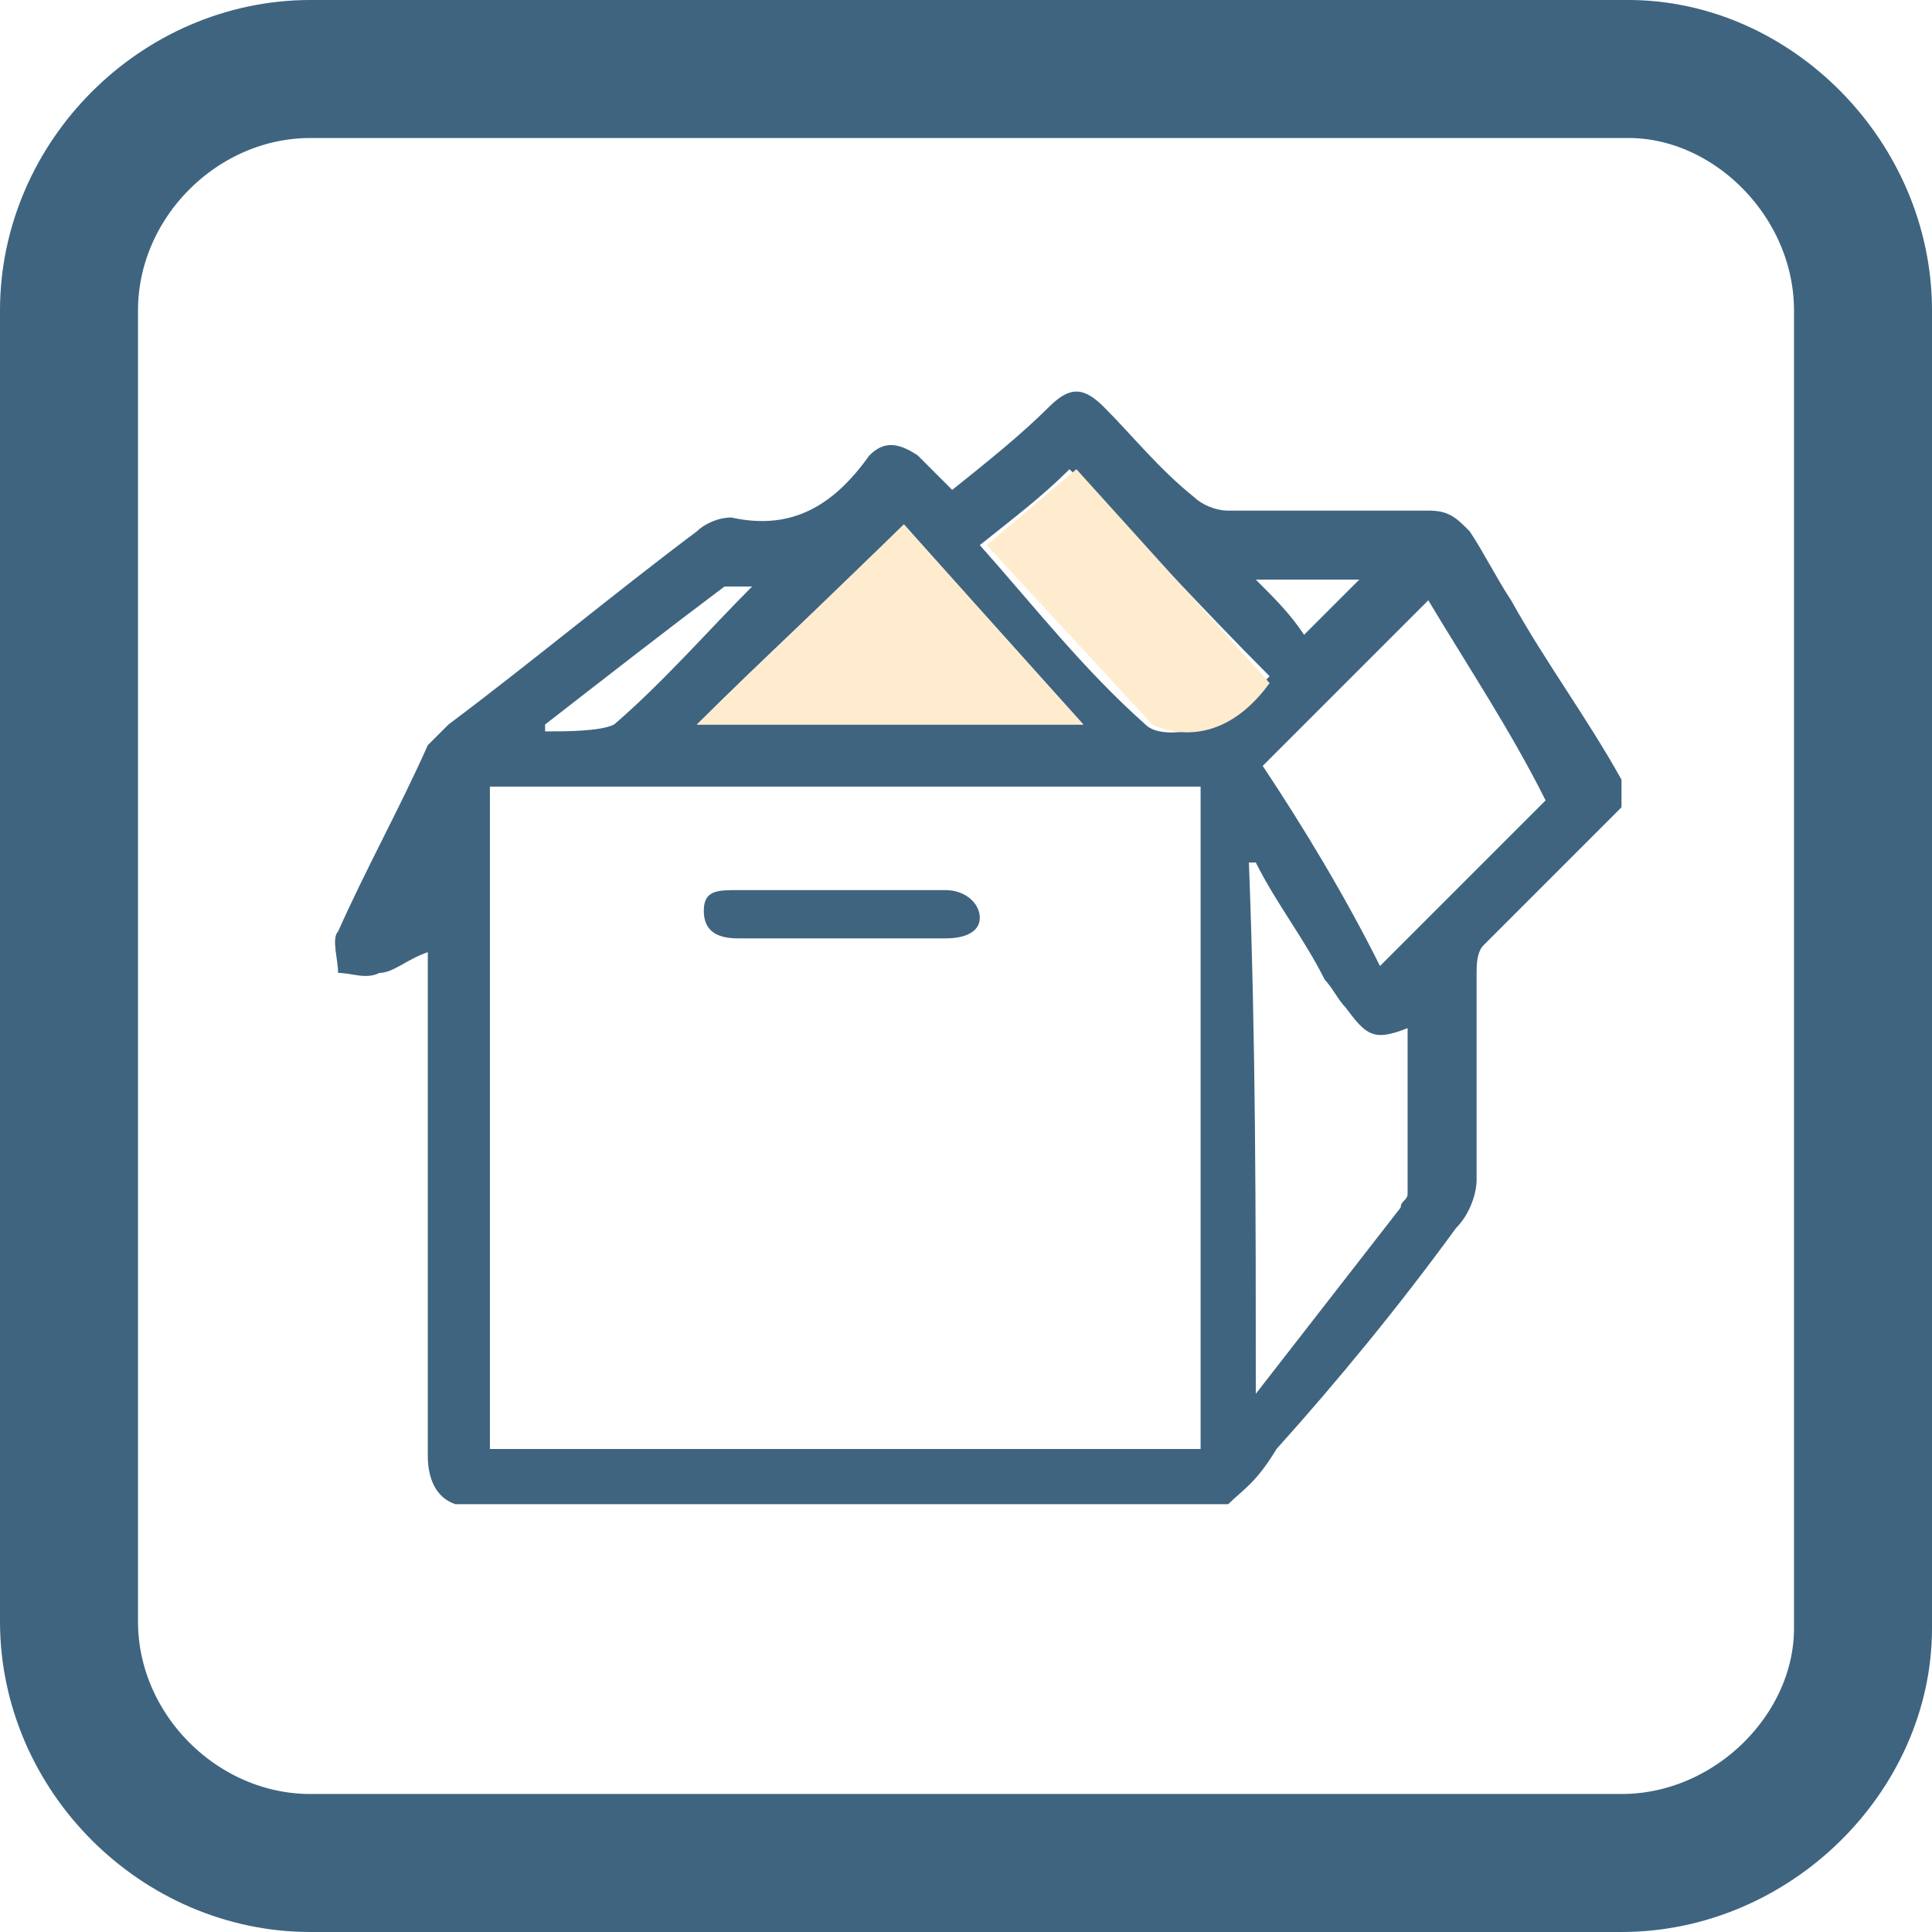
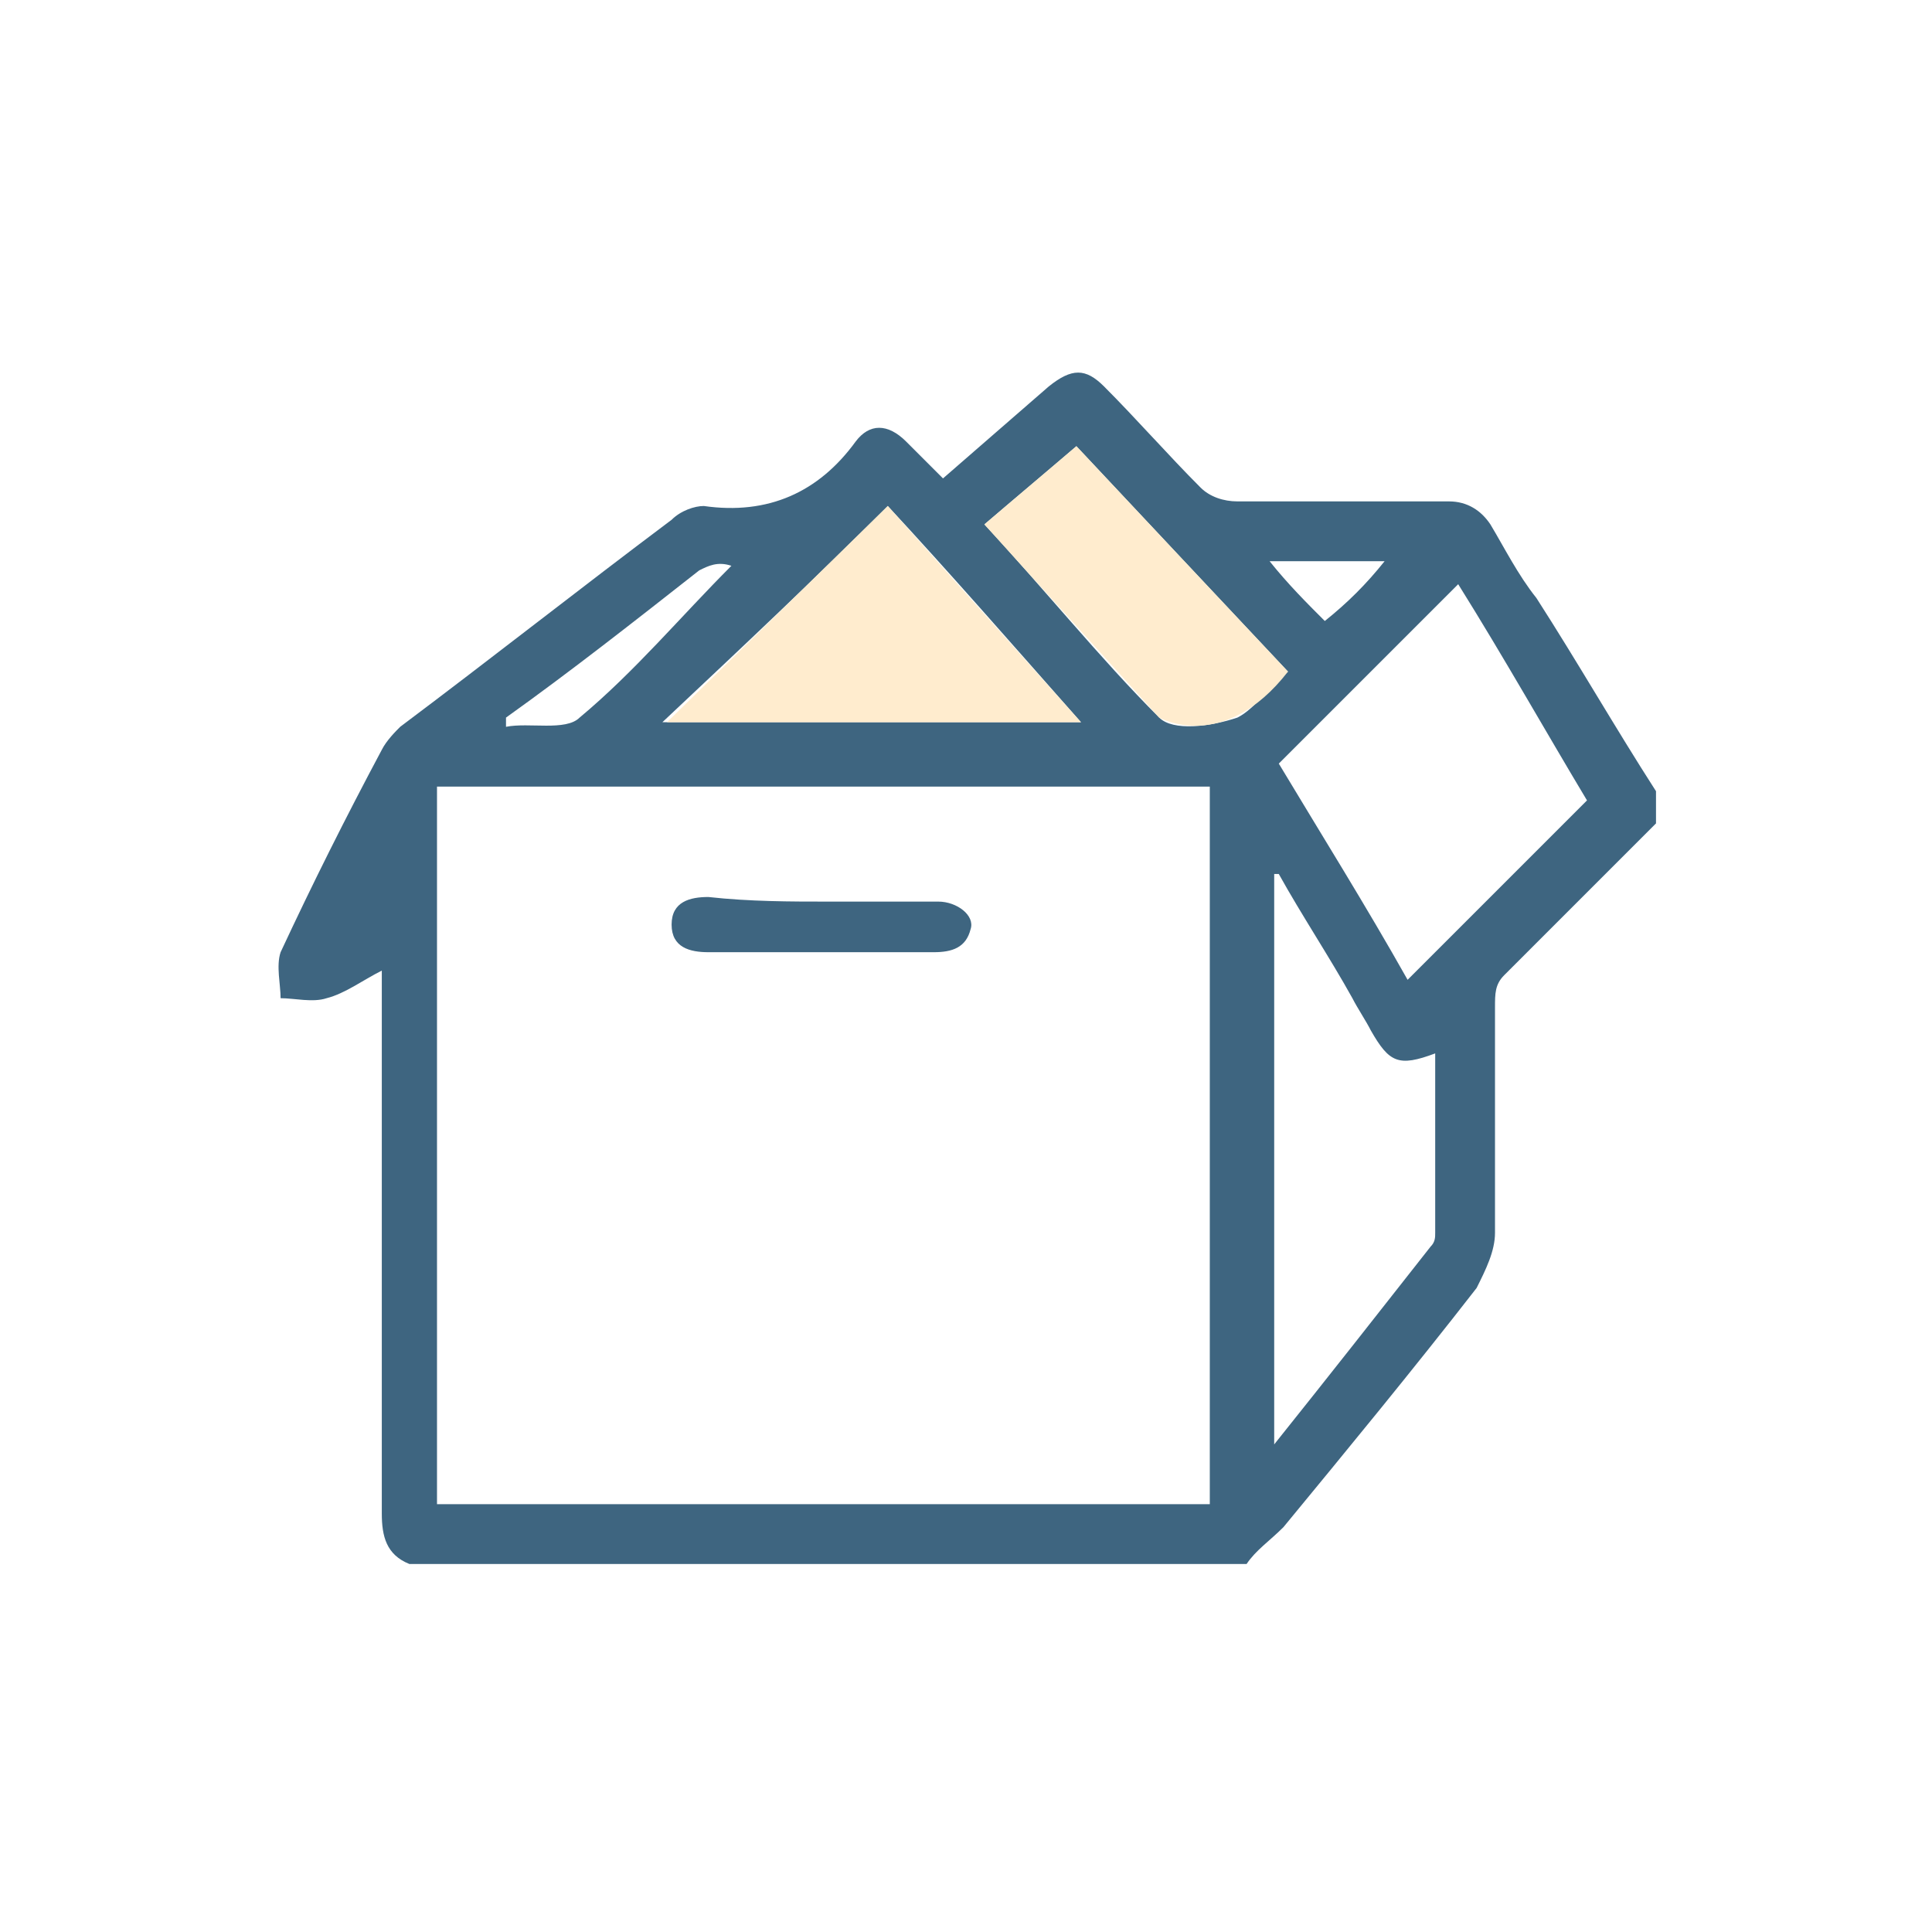
- <svg xmlns="http://www.w3.org/2000/svg" version="1.1" id="Layer_1" x="0px" y="0px" viewBox="0 0 28 28" style="enable-background:new 0 0 28 28;" xml:space="preserve">
+ <svg xmlns="http://www.w3.org/2000/svg" version="1.1" id="Layer_1" x="0px" y="0px" viewBox="0 0 42 42" style="enable-background:new 0 0 42 42;" xml:space="preserve">
  <style type="text/css">
- 	.st0{fill:none;stroke:#3E6480;stroke-width:2;stroke-miterlimit:10;}
- 	.st1{fill:#3F6480;}
+ 	.st0{fill:#EFF9FE;}
+ 	.st1{fill:#3E6580;}
	.st2{fill:#FFECCE;}
</style>
-   <path class="st0" d="M23.5,27H4.5C2.6,27,1,25.4,1,23.5V4.5C1,2.6,2.6,1,4.5,1h19.1C25.4,1,27,2.6,27,4.5v19.1  C27,25.4,25.4,27,23.5,27z" />
+   <path class="st0" d="M21.1,33.4l0.5-0.6L21.1,33.4z" />
  <g>
    <g id="ci2SK9.tif">
      <g>
-         <path class="st1" d="M17.8,21.8c-3.7,0-7.5,0-11.2,0c-0.3-0.1-0.4-0.4-0.4-0.7c0-2.3,0-4.6,0-6.9c0-0.1,0-0.2,0-0.4     c-0.3,0.1-0.5,0.3-0.7,0.3c-0.2,0.1-0.4,0-0.6,0c0-0.2-0.1-0.5,0-0.6c0.4-0.9,0.9-1.8,1.3-2.7c0.1-0.1,0.2-0.2,0.3-0.3     c1.2-0.9,2.4-1.9,3.6-2.8c0.1-0.1,0.3-0.2,0.5-0.2c0.9,0.2,1.5-0.2,2-0.9c0.2-0.2,0.4-0.2,0.7,0c0.2,0.2,0.3,0.3,0.5,0.5     c0.5-0.4,1-0.8,1.4-1.2c0.3-0.3,0.5-0.3,0.8,0c0.4,0.4,0.8,0.9,1.3,1.3c0.1,0.1,0.3,0.2,0.5,0.2c1,0,1.9,0,2.9,0     c0.3,0,0.4,0.1,0.6,0.3c0.2,0.3,0.4,0.7,0.6,1c0.5,0.9,1.1,1.7,1.6,2.6c0,0.1,0,0.3,0,0.4c-0.7,0.7-1.4,1.4-2,2     c-0.1,0.1-0.1,0.3-0.1,0.4c0,1,0,2,0,3c0,0.2-0.1,0.5-0.3,0.7c-0.8,1.1-1.7,2.2-2.6,3.2C18.2,21.5,18,21.6,17.8,21.8z M17.4,11.4     c-3.5,0-6.9,0-10.3,0c0,3.2,0,6.4,0,9.6c3.5,0,6.9,0,10.3,0C17.4,17.8,17.4,14.6,17.4,11.4z M20.7,8.7c-0.8,0.8-1.6,1.6-2.4,2.4     c0.6,0.9,1.2,1.9,1.7,2.9c0.8-0.8,1.6-1.6,2.4-2.4C21.9,10.6,21.3,9.7,20.7,8.7z M18.2,20.2c0.7-0.9,1.4-1.8,2.1-2.7     c0-0.1,0.1-0.1,0.1-0.2c0-0.8,0-1.6,0-2.4c-0.5,0.2-0.6,0.1-0.9-0.3c-0.1-0.1-0.2-0.3-0.3-0.4c-0.3-0.6-0.7-1.1-1-1.7     c0,0,0,0-0.1,0C18.2,15.1,18.2,17.6,18.2,20.2z M15.7,10.5c-0.9-1-1.8-2-2.6-2.9c-1,1-2,1.9-3,2.9C11.9,10.5,13.8,10.5,15.7,10.5     z M18.4,9.8c-1-1-1.9-2-2.9-3c-0.4,0.4-0.8,0.7-1.3,1.1c0.8,0.9,1.5,1.8,2.4,2.6c0.2,0.2,0.7,0.1,1,0C18,10.3,18.2,10,18.4,9.8z      M7.9,10.5c0,0,0,0.1,0,0.1c0.3,0,0.8,0,1-0.1c0.7-0.6,1.4-1.4,2-2c-0.2,0-0.3,0-0.4,0C9.7,9.1,8.8,9.8,7.9,10.5z M19.7,8.4     c-0.5,0-1,0-1.5,0c0.3,0.3,0.5,0.5,0.7,0.8C19.2,8.9,19.5,8.6,19.7,8.4z" />
-         <path class="st1" d="M12.2,12.9c0.5,0,1,0,1.5,0c0.3,0,0.5,0.2,0.5,0.4c0,0.2-0.2,0.3-0.5,0.3c-1,0-2,0-3,0     c-0.3,0-0.5-0.1-0.5-0.4c0-0.3,0.2-0.3,0.5-0.3C11.2,12.9,11.7,12.9,12.2,12.9z" />
+         <path class="st1" d="M27.1,34c-6.1,0-12.2,0-18.2,0c-0.5-0.2-0.6-0.6-0.6-1.1c0-3.7,0-7.4,0-11.1c0-0.2,0-0.4,0-0.7     c-0.4,0.2-0.8,0.5-1.2,0.6c-0.3,0.1-0.7,0-1,0c0-0.3-0.1-0.7,0-1c0.7-1.5,1.4-2.9,2.2-4.4c0.1-0.2,0.3-0.4,0.4-0.5     c2-1.5,3.9-3,5.9-4.5c0.2-0.2,0.5-0.3,0.7-0.3c1.4,0.2,2.5-0.3,3.3-1.4c0.3-0.4,0.7-0.4,1.1,0c0.3,0.3,0.5,0.5,0.8,0.8     c0.8-0.7,1.5-1.3,2.3-2c0.5-0.4,0.8-0.4,1.2,0c0.7,0.7,1.4,1.5,2.1,2.2c0.2,0.2,0.5,0.3,0.8,0.3c1.5,0,3.1,0,4.6,0     c0.4,0,0.7,0.2,0.9,0.5c0.3,0.5,0.6,1.1,1,1.6c0.9,1.4,1.7,2.8,2.6,4.2c0,0.2,0,0.5,0,0.7c-1.1,1.1-2.2,2.2-3.3,3.3     c-0.2,0.2-0.2,0.4-0.2,0.7c0,1.6,0,3.2,0,4.9c0,0.4-0.2,0.8-0.4,1.2c-1.4,1.8-2.8,3.5-4.2,5.2C27.6,33.5,27.3,33.7,27.1,34z      M26.3,17.1c-5.6,0-11.2,0-16.8,0c0,5.2,0,10.4,0,15.6c5.6,0,11.2,0,16.8,0C26.3,27.4,26.3,22.3,26.3,17.1z M31.7,12.7     c-1.3,1.3-2.6,2.6-3.9,3.9c0.9,1.5,1.9,3.1,2.8,4.7c1.3-1.3,2.6-2.6,3.9-3.9C33.6,15.9,32.7,14.3,31.7,12.7z M27.7,31.4     c1.2-1.5,2.3-2.9,3.4-4.3c0.1-0.1,0.1-0.2,0.1-0.3c0-1.3,0-2.6,0-3.9c-0.8,0.3-1,0.2-1.4-0.5c-0.1-0.2-0.3-0.5-0.4-0.7     c-0.5-0.9-1.1-1.8-1.6-2.7c0,0-0.1,0-0.1,0C27.7,23.1,27.7,27.2,27.7,31.4z M23.5,15.7c-1.5-1.7-2.9-3.3-4.2-4.7     c-1.6,1.6-3.2,3.1-4.9,4.7C17.5,15.7,20.4,15.7,23.5,15.7z M28,14.6c-1.6-1.7-3.1-3.3-4.6-4.9c-0.7,0.6-1.3,1.1-2,1.7     c1.3,1.4,2.5,2.9,3.8,4.2c0.3,0.3,1.1,0.2,1.7,0C27.3,15.4,27.6,14.9,28,14.6z M11,15.6c0,0.1,0,0.1,0,0.2     c0.5-0.1,1.3,0.1,1.6-0.2c1.2-1,2.2-2.2,3.3-3.3c-0.3-0.1-0.5,0-0.7,0.1C13.8,13.5,12.4,14.6,11,15.6z M30.1,12.2     c-0.8,0-1.6,0-2.5,0c0.4,0.5,0.8,0.9,1.2,1.3C29.3,13.1,29.7,12.7,30.1,12.2z" />
+         <path class="st1" d="M18,19.6c0.8,0,1.6,0,2.4,0c0.4,0,0.8,0.3,0.7,0.6c-0.1,0.4-0.4,0.5-0.8,0.5c-1.6,0-3.3,0-4.9,0     c-0.4,0-0.8-0.1-0.8-0.6c0-0.5,0.4-0.6,0.8-0.6C16.3,19.6,17.2,19.6,18,19.6z" />
      </g>
    </g>
-     <polygon class="st2" points="13.1,7.6 10.1,10.5 15.7,10.5  " />
-     <path class="st2" d="M15.6,6.8l-1.3,1.1l2.4,2.6c0,0,0.9,0.5,1.7-0.6L15.6,6.8z" />
+     <polygon class="st2" points="19.3,11 14.5,15.7 23.5,15.7  " />
+     <path class="st2" d="M23.4,9.7l-2,1.7l3.8,4.2c0,0,1.4,0.8,2.8-1L23.4,9.7z" />
  </g>
</svg>
